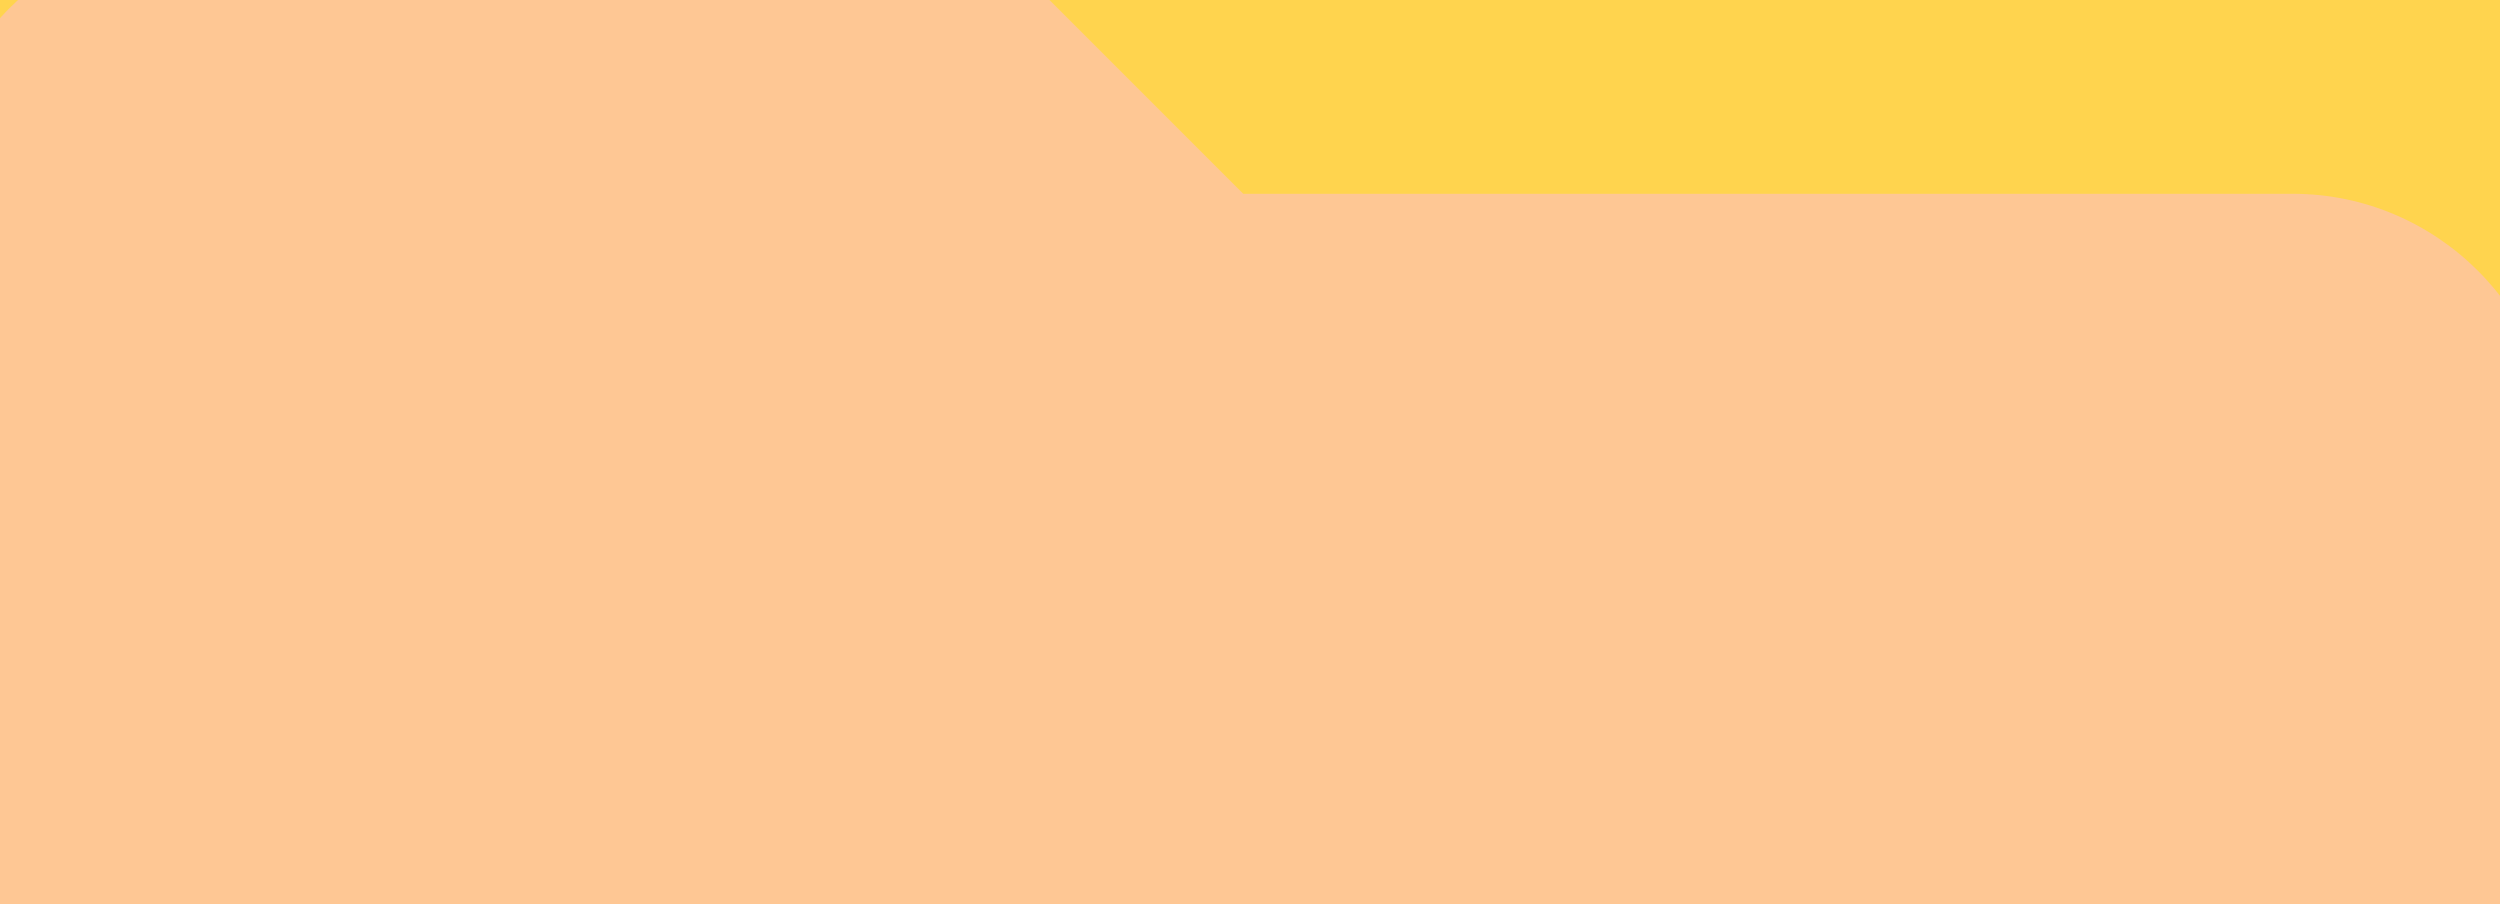
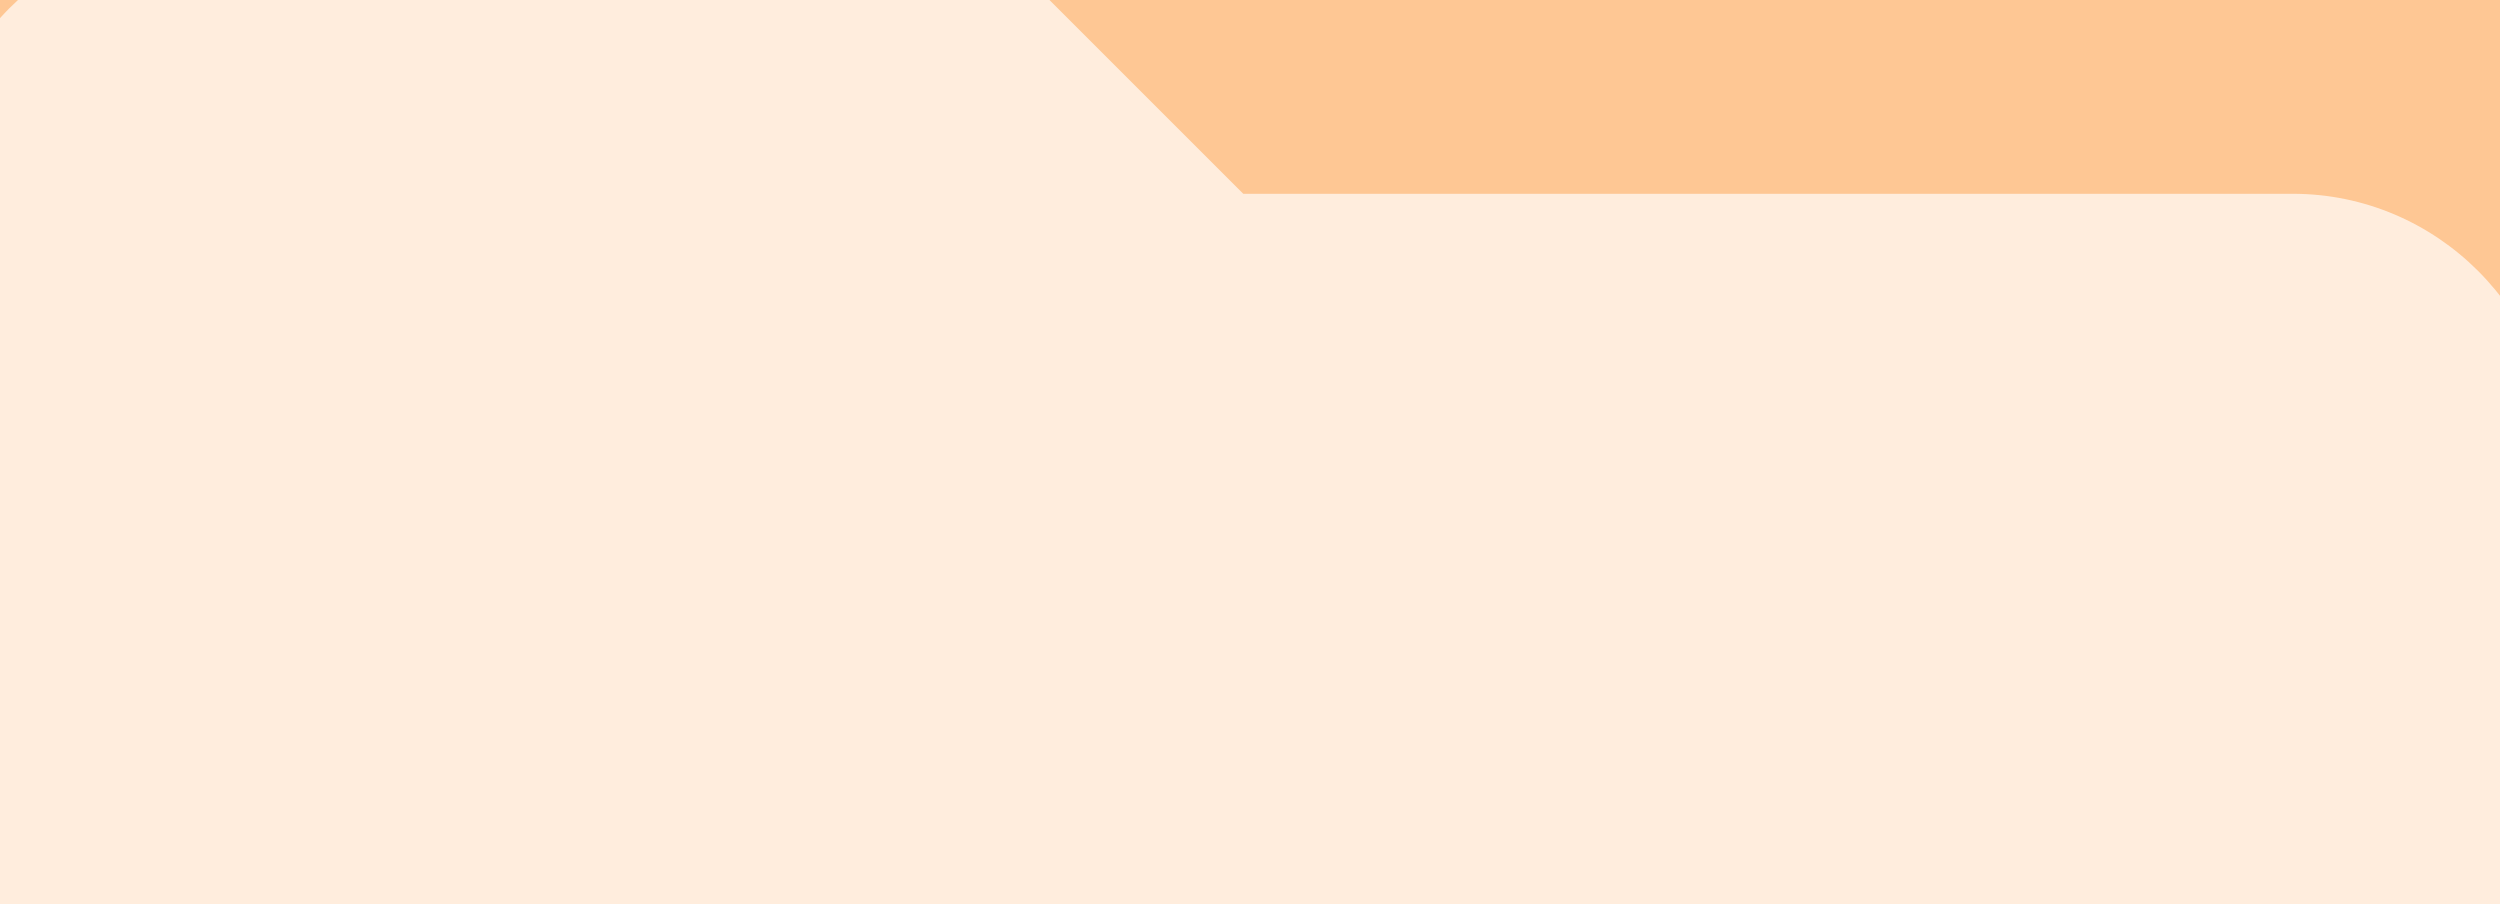
<svg xmlns="http://www.w3.org/2000/svg" width="401" height="145" viewBox="0 0 401 145" fill="none">
-   <rect width="505" height="505" transform="translate(-49 -95)" fill="#FFD44E" />
-   <path d="M157.333 -11H31.083C7.938 -11 -10.79 7.938 -10.79 31.083L-11 283.583C-11 306.729 7.938 325.667 31.083 325.667H367.75C390.896 325.667 409.833 306.729 409.833 283.583V73.167C409.833 50.021 390.896 31.083 367.75 31.083H199.417L157.333 -11Z" fill="#FEC794" />
+   <rect width="505" height="505" transform="translate(-49 -95)" fill="#FEC794" />
+   <path d="M157.333 -11H31.083C7.938 -11 -10.79 7.938 -10.79 31.083L-11 283.583C-11 306.729 7.938 325.667 31.083 325.667H367.75C390.896 325.667 409.833 306.729 409.833 283.583V73.167C409.833 50.021 390.896 31.083 367.75 31.083H199.417L157.333 -11Z" fill="#FFEDDD" />
</svg>
